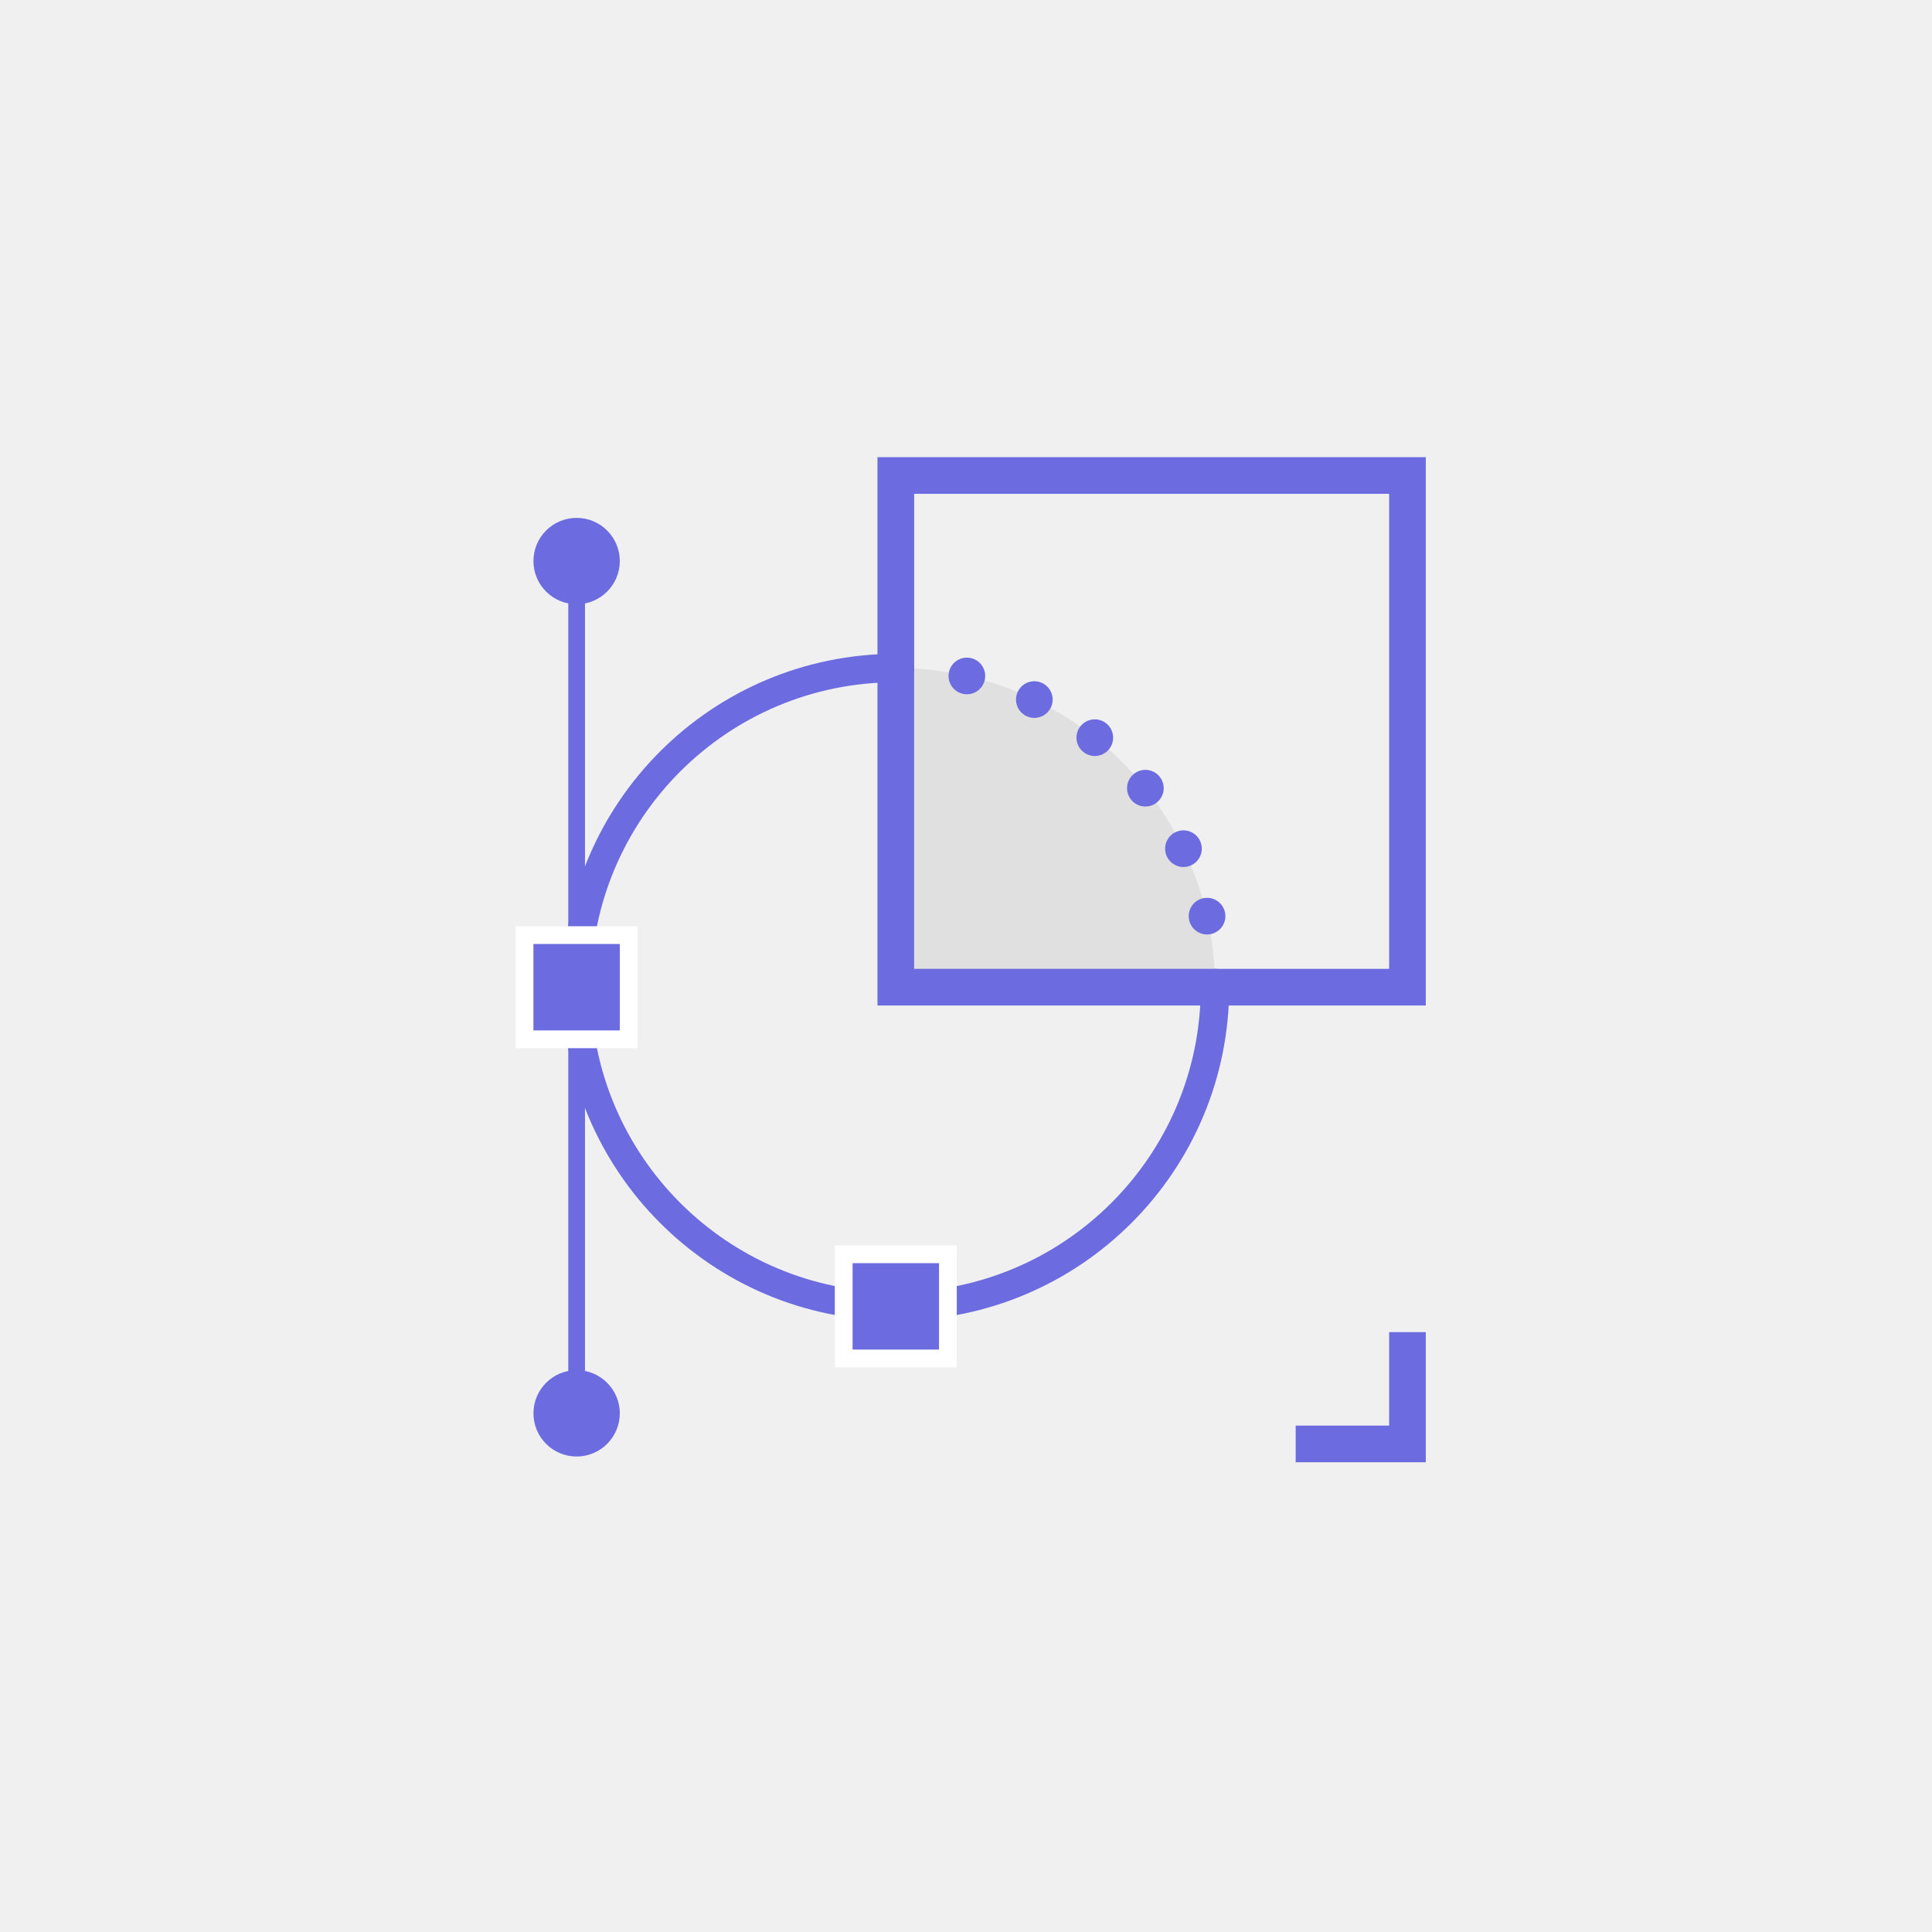
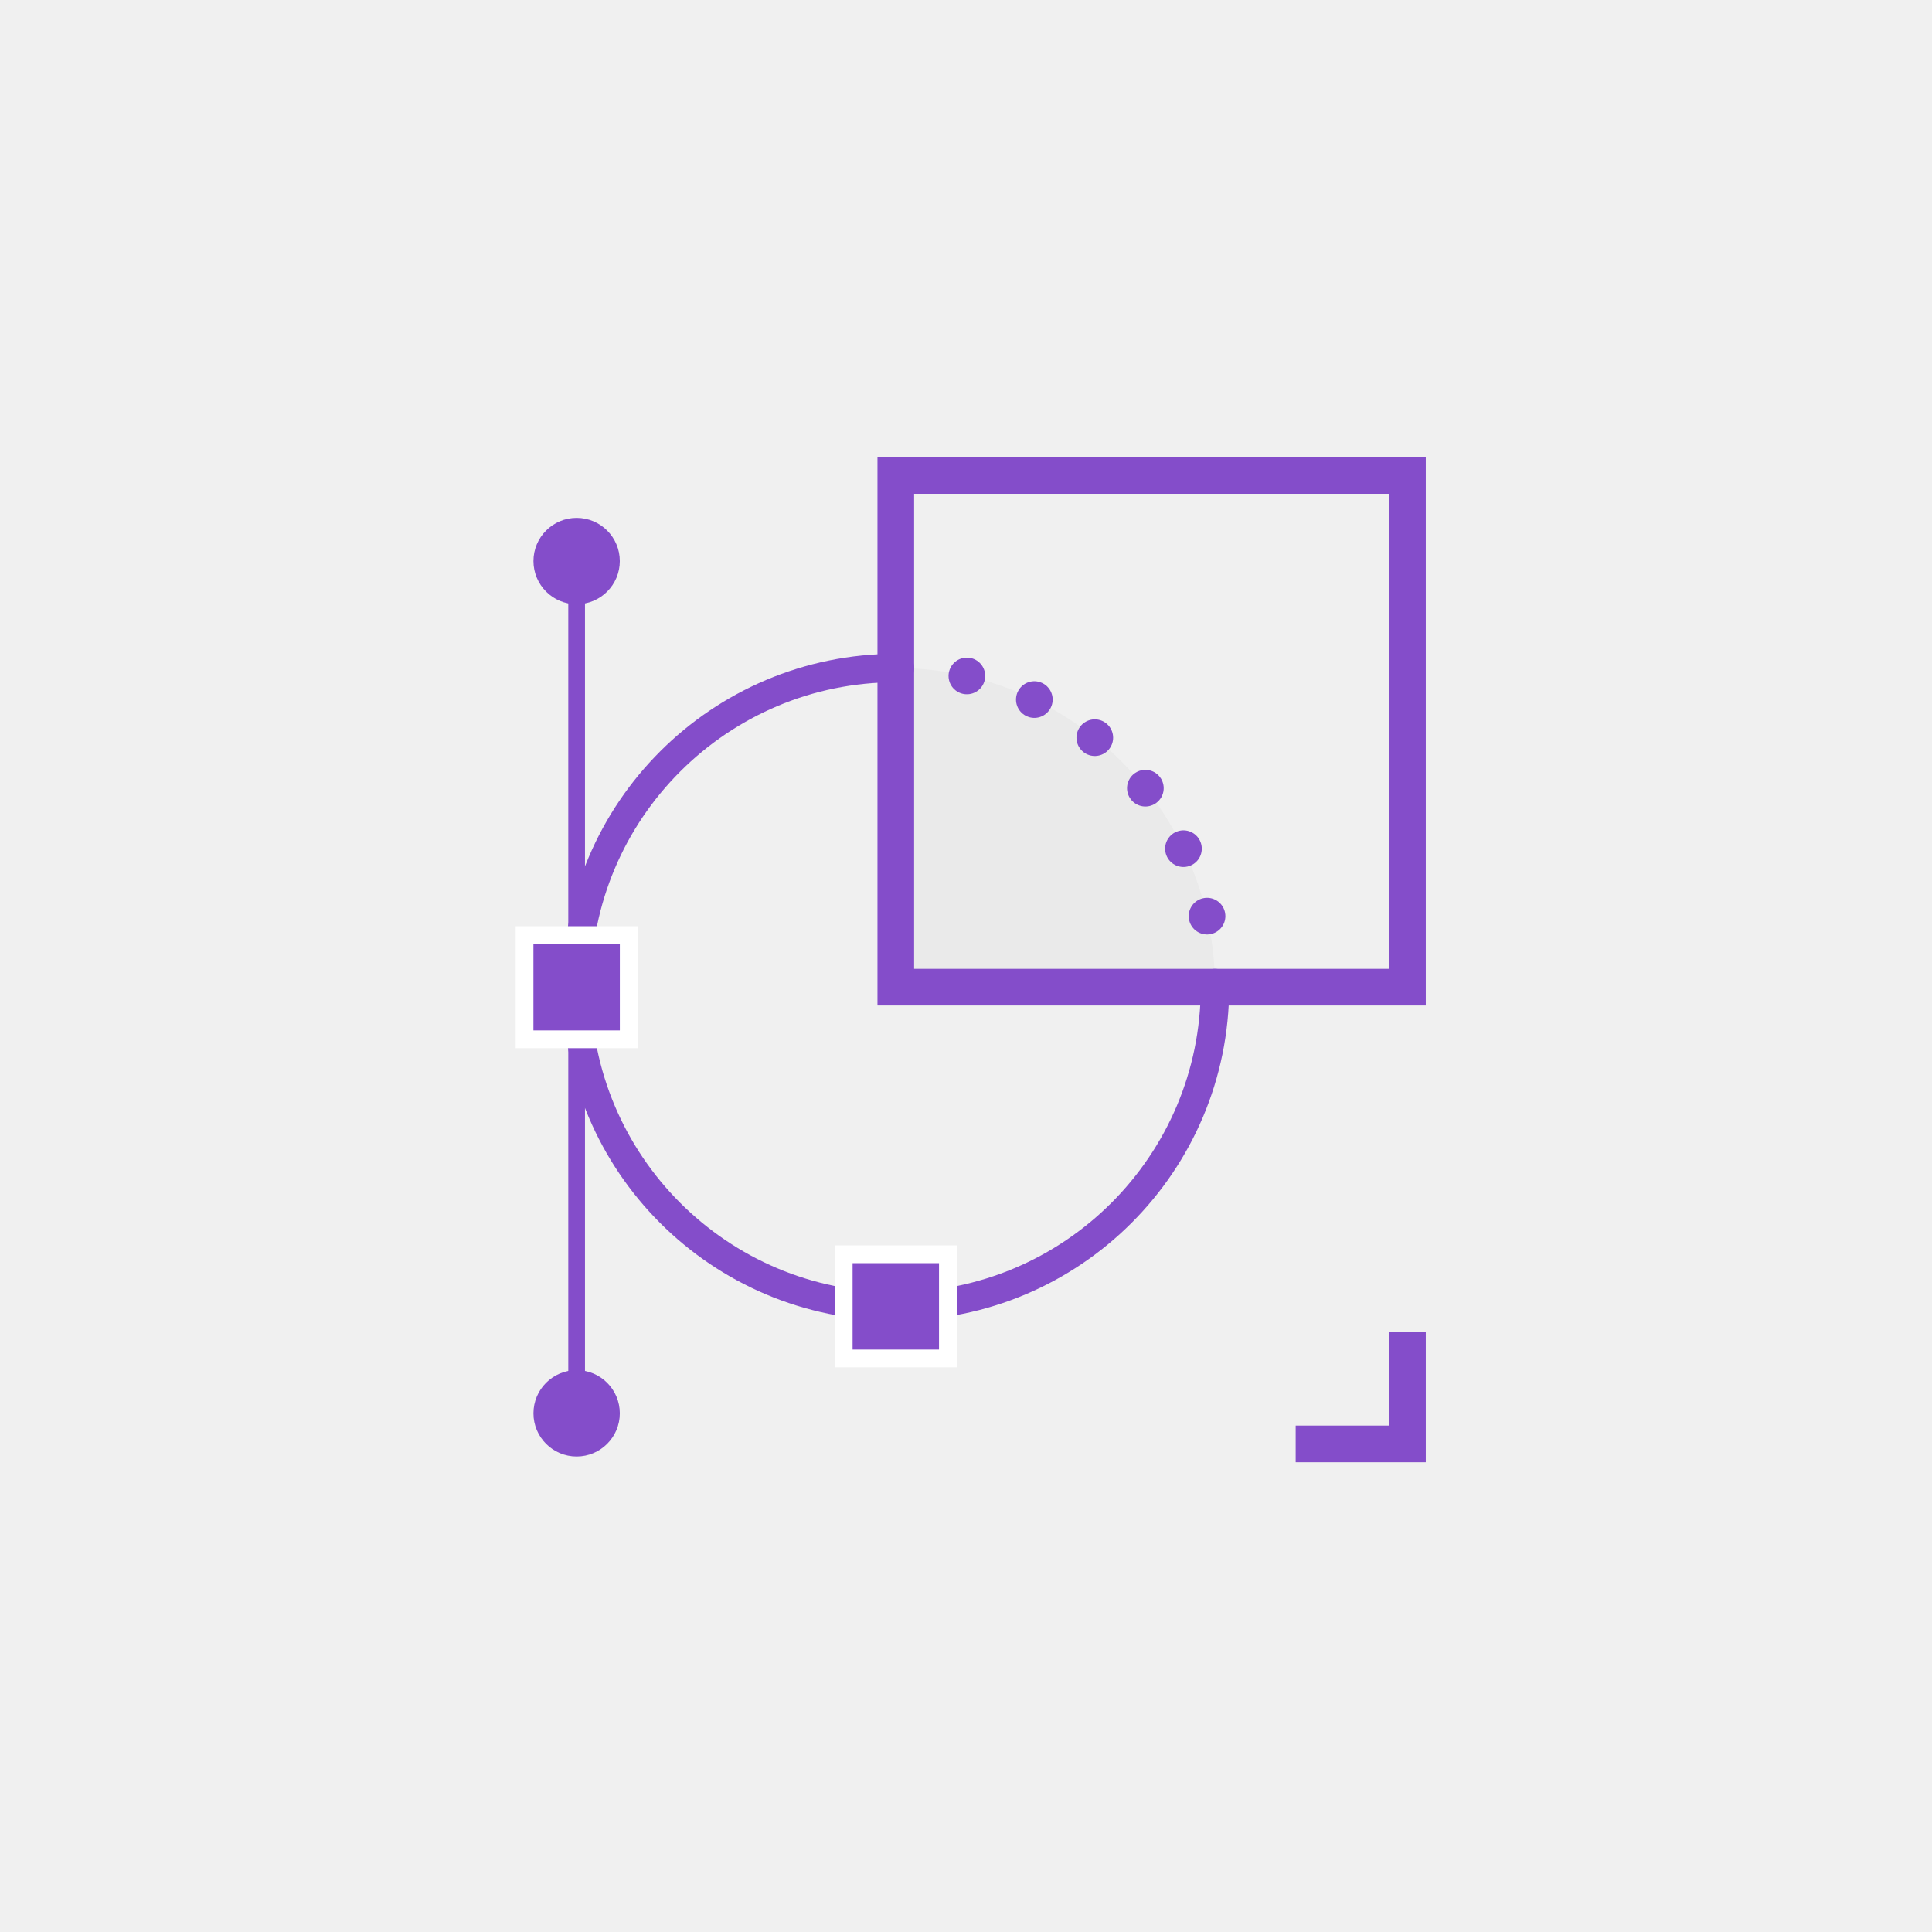
- <svg xmlns="http://www.w3.org/2000/svg" version="1.1" id="Layer_1" x="0px" y="0px" viewBox="0 0 543.69 543.69" style="enable-background:new 0 0 543.69 543.69;" xml:space="preserve">
-   <style type="text/css">
- 	.st0{fill:#E0E0E0;stroke:#6C6CE0;stroke-width:4.699;stroke-miterlimit:10;}
- 	.st1{fill:none;stroke:#6C6CE0;stroke-width:10.315;stroke-miterlimit:10;}
- 	.st2{fill:#6C6CE0;}
- 	.st3{fill:none;stroke:#6C6CE0;stroke-width:4.699;stroke-miterlimit:10;}
- 	.st4{fill:#E0E0E0;}
- 	.st5{fill:#FFFFFF;stroke:#6C6CE0;stroke-width:10.315;stroke-miterlimit:10;}
- 	.st6{fill:none;stroke:#6C6CE0;stroke-width:8;stroke-miterlimit:10;}
- 	.st7{fill:none;stroke:#6C6CE0;stroke-width:4.699;stroke-linecap:round;stroke-linejoin:round;stroke-miterlimit:10;}
- 	.st8{fill:none;stroke:#6C6CE0;stroke-width:10.315;stroke-linecap:round;stroke-linejoin:round;}
- 	.st9{fill:none;stroke:#6C6CE0;stroke-width:10.315;stroke-linecap:round;stroke-linejoin:round;stroke-dasharray:0,20.157;}
- 	.st10{fill:#6C6CE0;stroke:#FFFFFF;stroke-width:5;stroke-miterlimit:10;}
- </style>
+ <svg xmlns="http://www.w3.org/2000/svg" id="Layer_1" version="1.1" viewBox="0 0 543.69 543.69">
+   <defs>
+     <style>
+       .st0, .st1 {
+         fill: #844dca;
+       }
+ 
+       .st2, .st3 {
+         stroke-linecap: round;
+         stroke-linejoin: round;
+       }
+ 
+       .st2, .st3, .st4, .st5, .st6 {
+         fill: none;
+         stroke: #844dca;
+       }
+ 
+       .st2, .st3, .st5 {
+         stroke-width: 10.315px;
+       }
+ 
+       .st7 {
+         fill: #eaeaea;
+       }
+ 
+       .st3 {
+         stroke-dasharray: 0 20.157;
+       }
+ 
+       .st4 {
+         stroke-width: 4.699px;
+       }
+ 
+       .st4, .st5, .st6, .st1 {
+         stroke-miterlimit: 10;
+       }
+ 
+       .st6 {
+         stroke-width: 8px;
+       }
+ 
+       .st1 {
+         stroke: #fff;
+         stroke-width: 5px;
+       }
+     </style>
+   </defs>
  <g>
-     <path class="st4" d="M252.09,187.98v89.82h89.82C341.91,228.2,301.7,187.98,252.09,187.98z" />
-     <line class="st3" x1="162.27" y1="157.89" x2="162.27" y2="397.73" />
-     <path class="st6" d="M341.91,277.81c0,49.61-40.22,89.82-89.82,89.82s-89.82-40.22-89.82-89.82s40.22-89.82,89.82-89.82" />
-     <rect x="252.09" y="133.81" class="st1" width="143.99" height="143.99" />
+     <path class="st7" d="M252.09,187.98v89.82h89.82c0-49.6-40.21-89.82-89.82-89.82Z" />
+     <line class="st4" x1="162.27" y1="157.89" x2="162.27" y2="397.73" />
+     <path class="st6" d="M341.91,277.81c0,49.61-40.22,89.82-89.82,89.82s-89.82-40.22-89.82-89.82,40.22-89.82,89.82-89.82" />
+     <rect class="st5" x="252.09" y="133.81" width="143.99" height="143.99" />
    <g>
-       <g>
-         <line class="st8" x1="252.09" y1="187.98" x2="252.09" y2="187.98" />
-         <path class="st9" d="M272.09,190.22c36.8,8.37,65.02,39.33,69.27,77.53" />
-         <line class="st8" x1="341.91" y1="277.81" x2="341.91" y2="277.81" />
-       </g>
+       <line class="st2" x1="252.09" y1="187.98" x2="252.09" y2="187.98" />
+       <path class="st3" d="M272.09,190.22c36.8,8.37,65.02,39.33,69.27,77.53" />
+       <line class="st2" x1="341.91" y1="277.81" x2="341.91" y2="277.81" />
    </g>
-     <rect x="237.43" y="352.97" class="st10" width="29.32" height="29.32" />
-     <rect x="147.61" y="263.15" class="st10" width="29.32" height="29.32" />
-     <circle class="st2" cx="162.27" cy="157.89" r="12.15" />
-     <circle class="st2" cx="162.27" cy="397.73" r="12.15" />
+     <rect class="st1" x="237.43" y="352.97" width="29.32" height="29.32" />
+     <rect class="st1" x="147.61" y="263.15" width="29.32" height="29.32" />
+     <circle class="st0" cx="162.27" cy="157.89" r="12.15" />
+     <circle class="st0" cx="162.27" cy="397.73" r="12.15" />
  </g>
-   <polyline class="st1" points="396.08,374.87 396.08,406.34 364.62,406.34 " />
+   <polyline class="st5" points="396.08 374.87 396.08 406.34 364.62 406.34" />
</svg>
